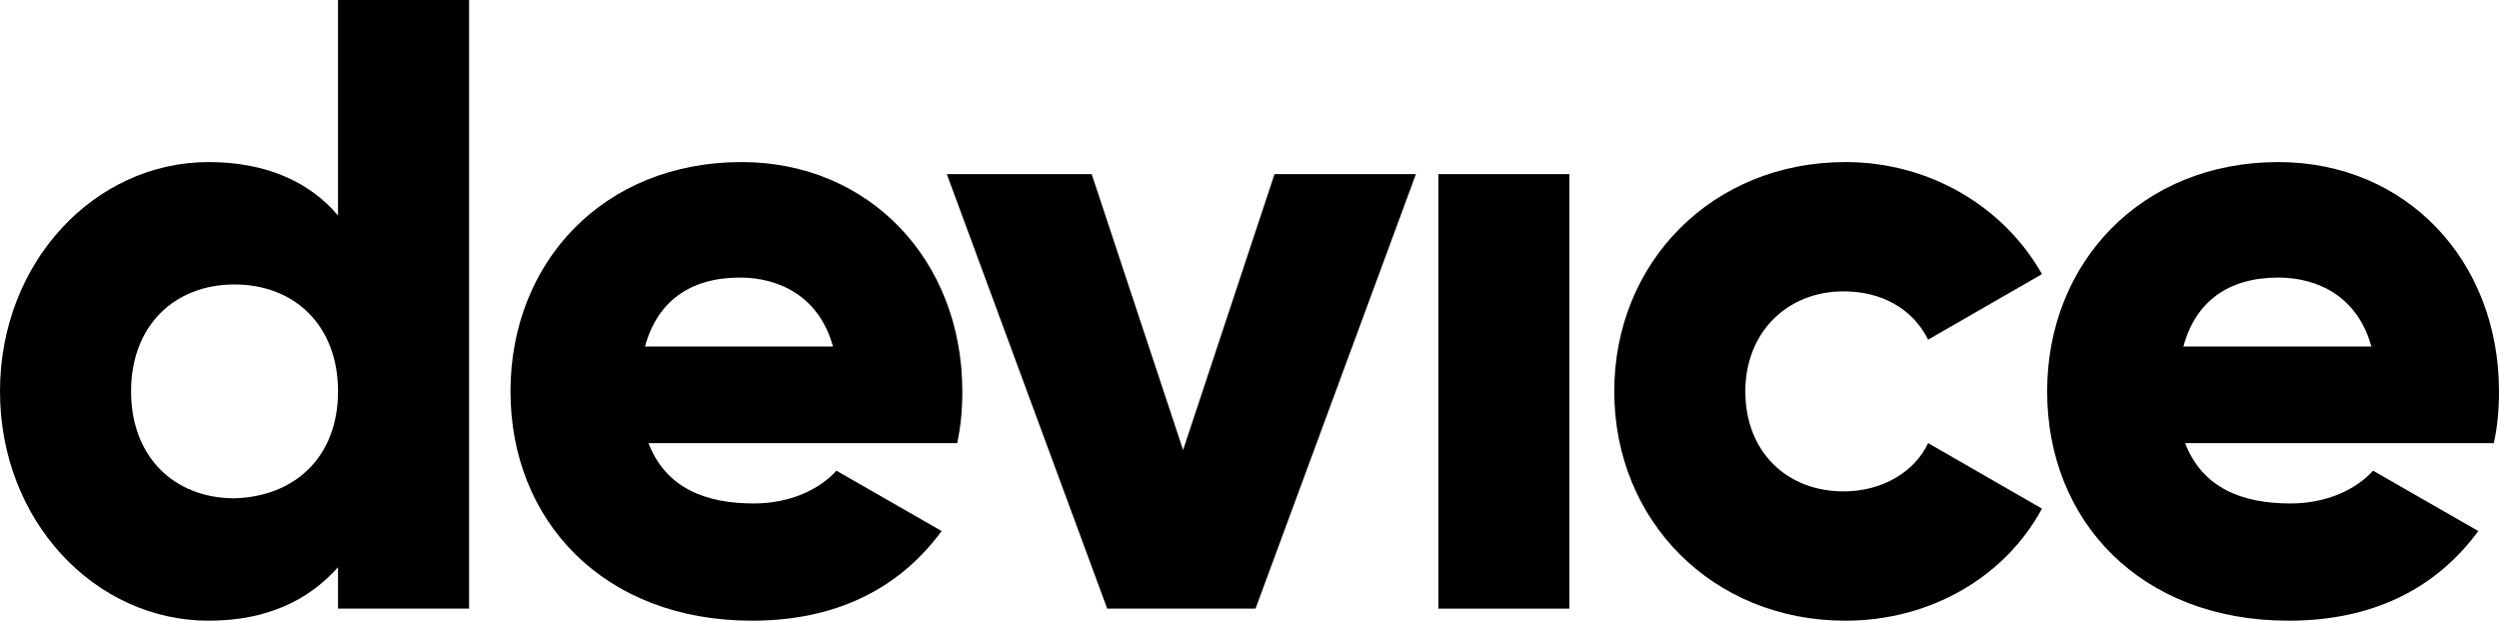
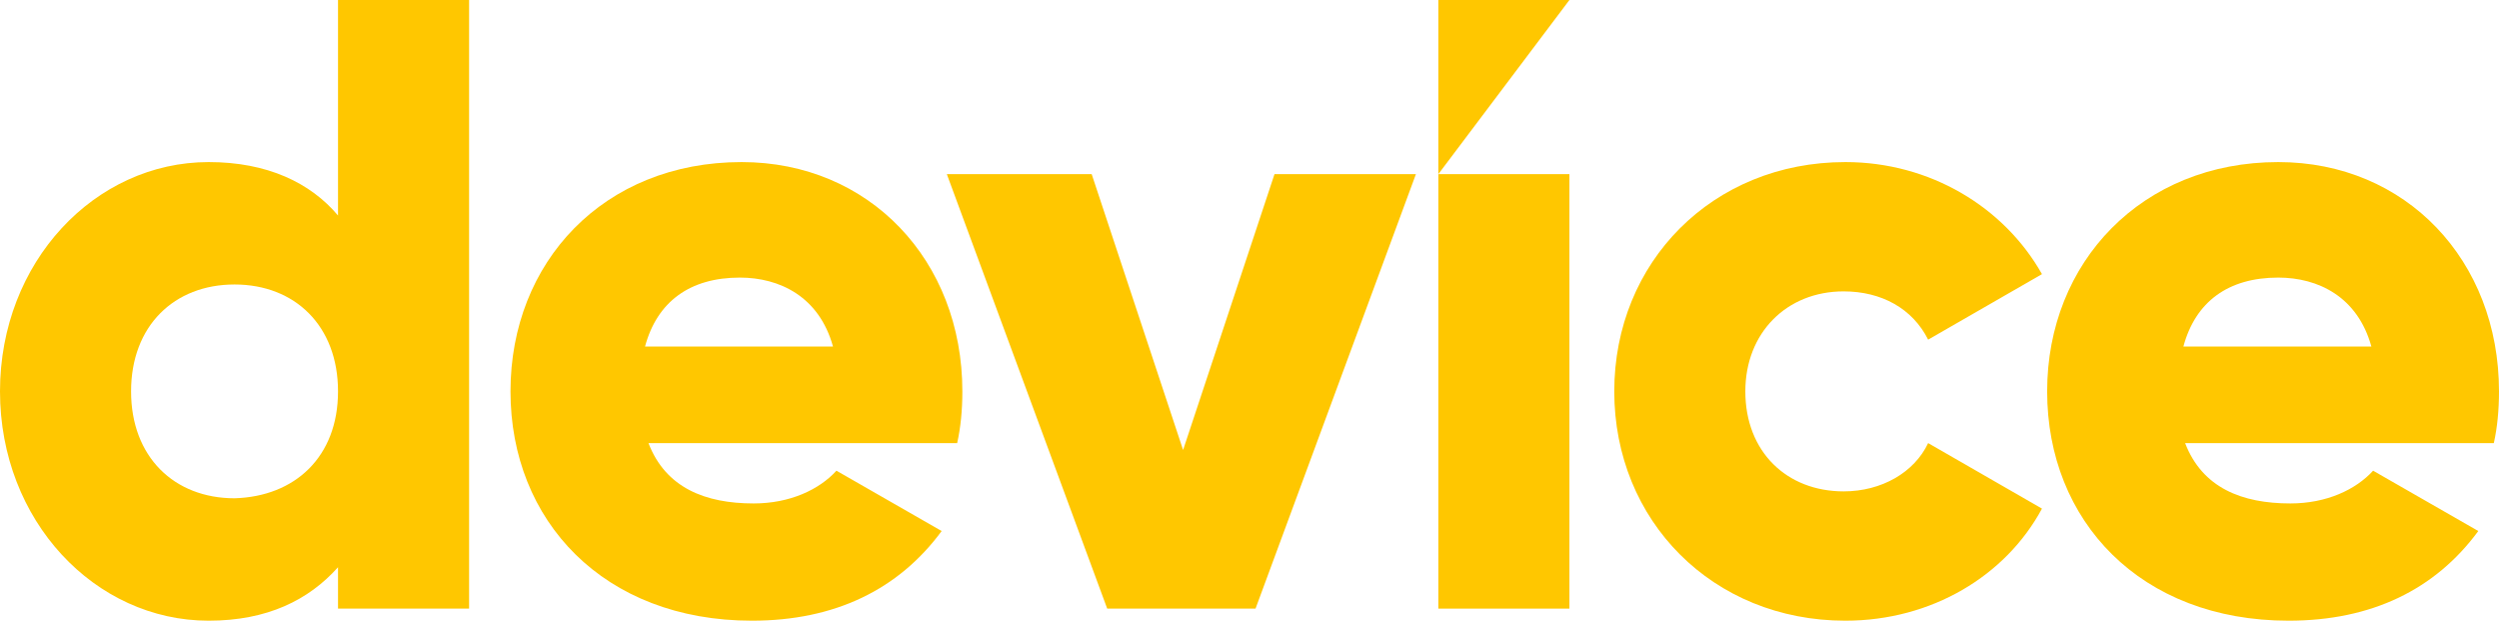
<svg xmlns="http://www.w3.org/2000/svg" width="145" height="36" viewBox="0 0 145 36" fill="none">
-   <path d="M27.219 0V35.3H19.613V32.9C17.912 34.8 15.511 36 12.108 36C5.504 36 0 30.2 0 22.7C0 15.2 5.504 9.4 12.108 9.4C15.511 9.4 18.012 10.6 19.613 12.5V0H27.219ZM19.613 22.7C19.613 18.9 17.112 16.5 13.609 16.5C10.107 16.5 7.605 18.9 7.605 22.7C7.605 26.5 10.107 28.9 13.609 28.9C17.112 28.8 19.613 26.5 19.613 22.7Z" fill="black" />
-   <path d="M43.73 29.2C45.831 29.2 47.532 28.4 48.533 27.3L54.637 30.8C52.136 34.2 48.433 36 43.63 36C35.024 36 29.62 30.2 29.62 22.7C29.62 15.2 35.024 9.4 43.029 9.4C50.434 9.4 55.838 15.1 55.838 22.7C55.838 23.8 55.738 24.8 55.538 25.7H37.626C38.626 28.3 40.928 29.2 43.73 29.2ZM48.333 20.1C47.532 17.2 45.231 16.1 42.929 16.1C40.027 16.1 38.126 17.5 37.425 20.1H48.333Z" fill="black" />
-   <path d="M82.156 10.1L72.85 35.3H64.244L54.938 10.1H63.343L68.647 26.1L73.951 10.1C73.951 10.1 82.156 10.1 82.156 10.1Z" fill="black" />
-   <path d="M83.458 10.1H91.063V35.3H83.458V10.1Z" fill="black" />
-   <path d="M93.665 22.7C93.665 15.2 99.369 9.4 107.074 9.4C111.978 9.4 116.281 12 118.482 15.9L111.878 19.7C110.977 17.9 109.176 16.9 106.974 16.9C103.672 16.9 101.27 19.3 101.27 22.7C101.27 26.2 103.672 28.5 106.974 28.5C109.176 28.5 111.077 27.4 111.878 25.7L118.482 29.5C116.381 33.4 112.078 36 107.074 36C99.369 36 93.665 30.2 93.665 22.7Z" fill="black" />
-   <path d="M132.892 29.2C134.993 29.2 136.695 28.4 137.695 27.3L143.799 30.8C141.298 34.2 137.595 36 132.792 36C124.186 36 118.782 30.2 118.782 22.7C118.782 15.2 124.286 9.4 132.191 9.4C139.597 9.4 145 15.1 145 22.7C145 23.8 144.9 24.8 144.7 25.7H126.788C127.788 28.3 130.09 29.2 132.892 29.2ZM137.595 20.1C136.795 17.2 134.493 16.1 132.191 16.1C129.289 16.1 127.388 17.5 126.688 20.1H137.595Z" fill="black" />
+   <path d="M27.219 0V35.3H19.613V32.9C17.912 34.8 15.511 36 12.108 36C5.504 36 0 30.2 0 22.7C0 15.2 5.504 9.4 12.108 9.4C15.511 9.4 18.012 10.6 19.613 12.5V0H27.219ZM19.613 22.7C19.613 18.9 17.112 16.5 13.609 16.5C10.107 16.5 7.605 18.9 7.605 22.7C7.605 26.5 10.107 28.9 13.609 28.9C17.112 28.8 19.613 26.5 19.613 22.7Z" fill="#FFC700" />
+   <path d="M43.73 29.2C45.832 29.2 47.533 28.4 48.533 27.3L54.638 30.8C52.136 34.2 48.433 36 43.63 36C35.024 36 29.62 30.2 29.62 22.7C29.62 15.2 35.024 9.4 43.03 9.4C50.435 9.4 55.839 15.1 55.839 22.7C55.839 23.8 55.739 24.8 55.538 25.7H37.626C38.627 28.3 40.928 29.2 43.73 29.2ZM48.333 20.1C47.533 17.2 45.231 16.1 42.93 16.1C40.028 16.1 38.126 17.5 37.426 20.1H48.333Z" fill="#FFC700" />
+   <path d="M82.156 10.1L72.85 35.3H64.244L54.938 10.1H63.343L68.647 26.1L73.951 10.1C73.951 10.1 82.156 10.1 82.156 10.1Z" fill="#FFC700" />
+   <path d="M83.457 10.1H91.063V35.3H83.457V10.1Z" fill="#FFC700" />
+   <path d="M93.665 22.7C93.665 15.2 99.368 9.4 107.074 9.4C111.977 9.4 116.28 12 118.482 15.9L111.877 19.7C110.976 17.9 109.175 16.9 106.974 16.9C103.671 16.9 101.27 19.3 101.27 22.7C101.27 26.2 103.671 28.5 106.974 28.5C109.175 28.5 111.077 27.4 111.877 25.7L118.482 29.5C116.38 33.4 112.077 36 107.074 36C99.368 36 93.665 30.2 93.665 22.7Z" fill="#FFC700" />
+   <path d="M132.892 29.2C134.993 29.2 136.694 28.4 137.695 27.3L143.799 30.8C141.297 34.2 137.595 36 132.792 36C124.186 36 118.782 30.2 118.782 22.7C118.782 15.2 124.286 9.4 132.191 9.4C139.596 9.4 145 15.1 145 22.7C145 23.8 144.9 24.8 144.7 25.7H126.787C127.788 28.3 130.09 29.2 132.892 29.2ZM137.595 20.1C136.794 17.2 134.493 16.1 132.191 16.1C129.289 16.1 127.388 17.5 126.687 20.1H137.595Z" fill="#FFC700" />
+   <path d="M83.457 0V10.1L91.063 0H83.457Z" fill="#FFC700" />
</svg>
